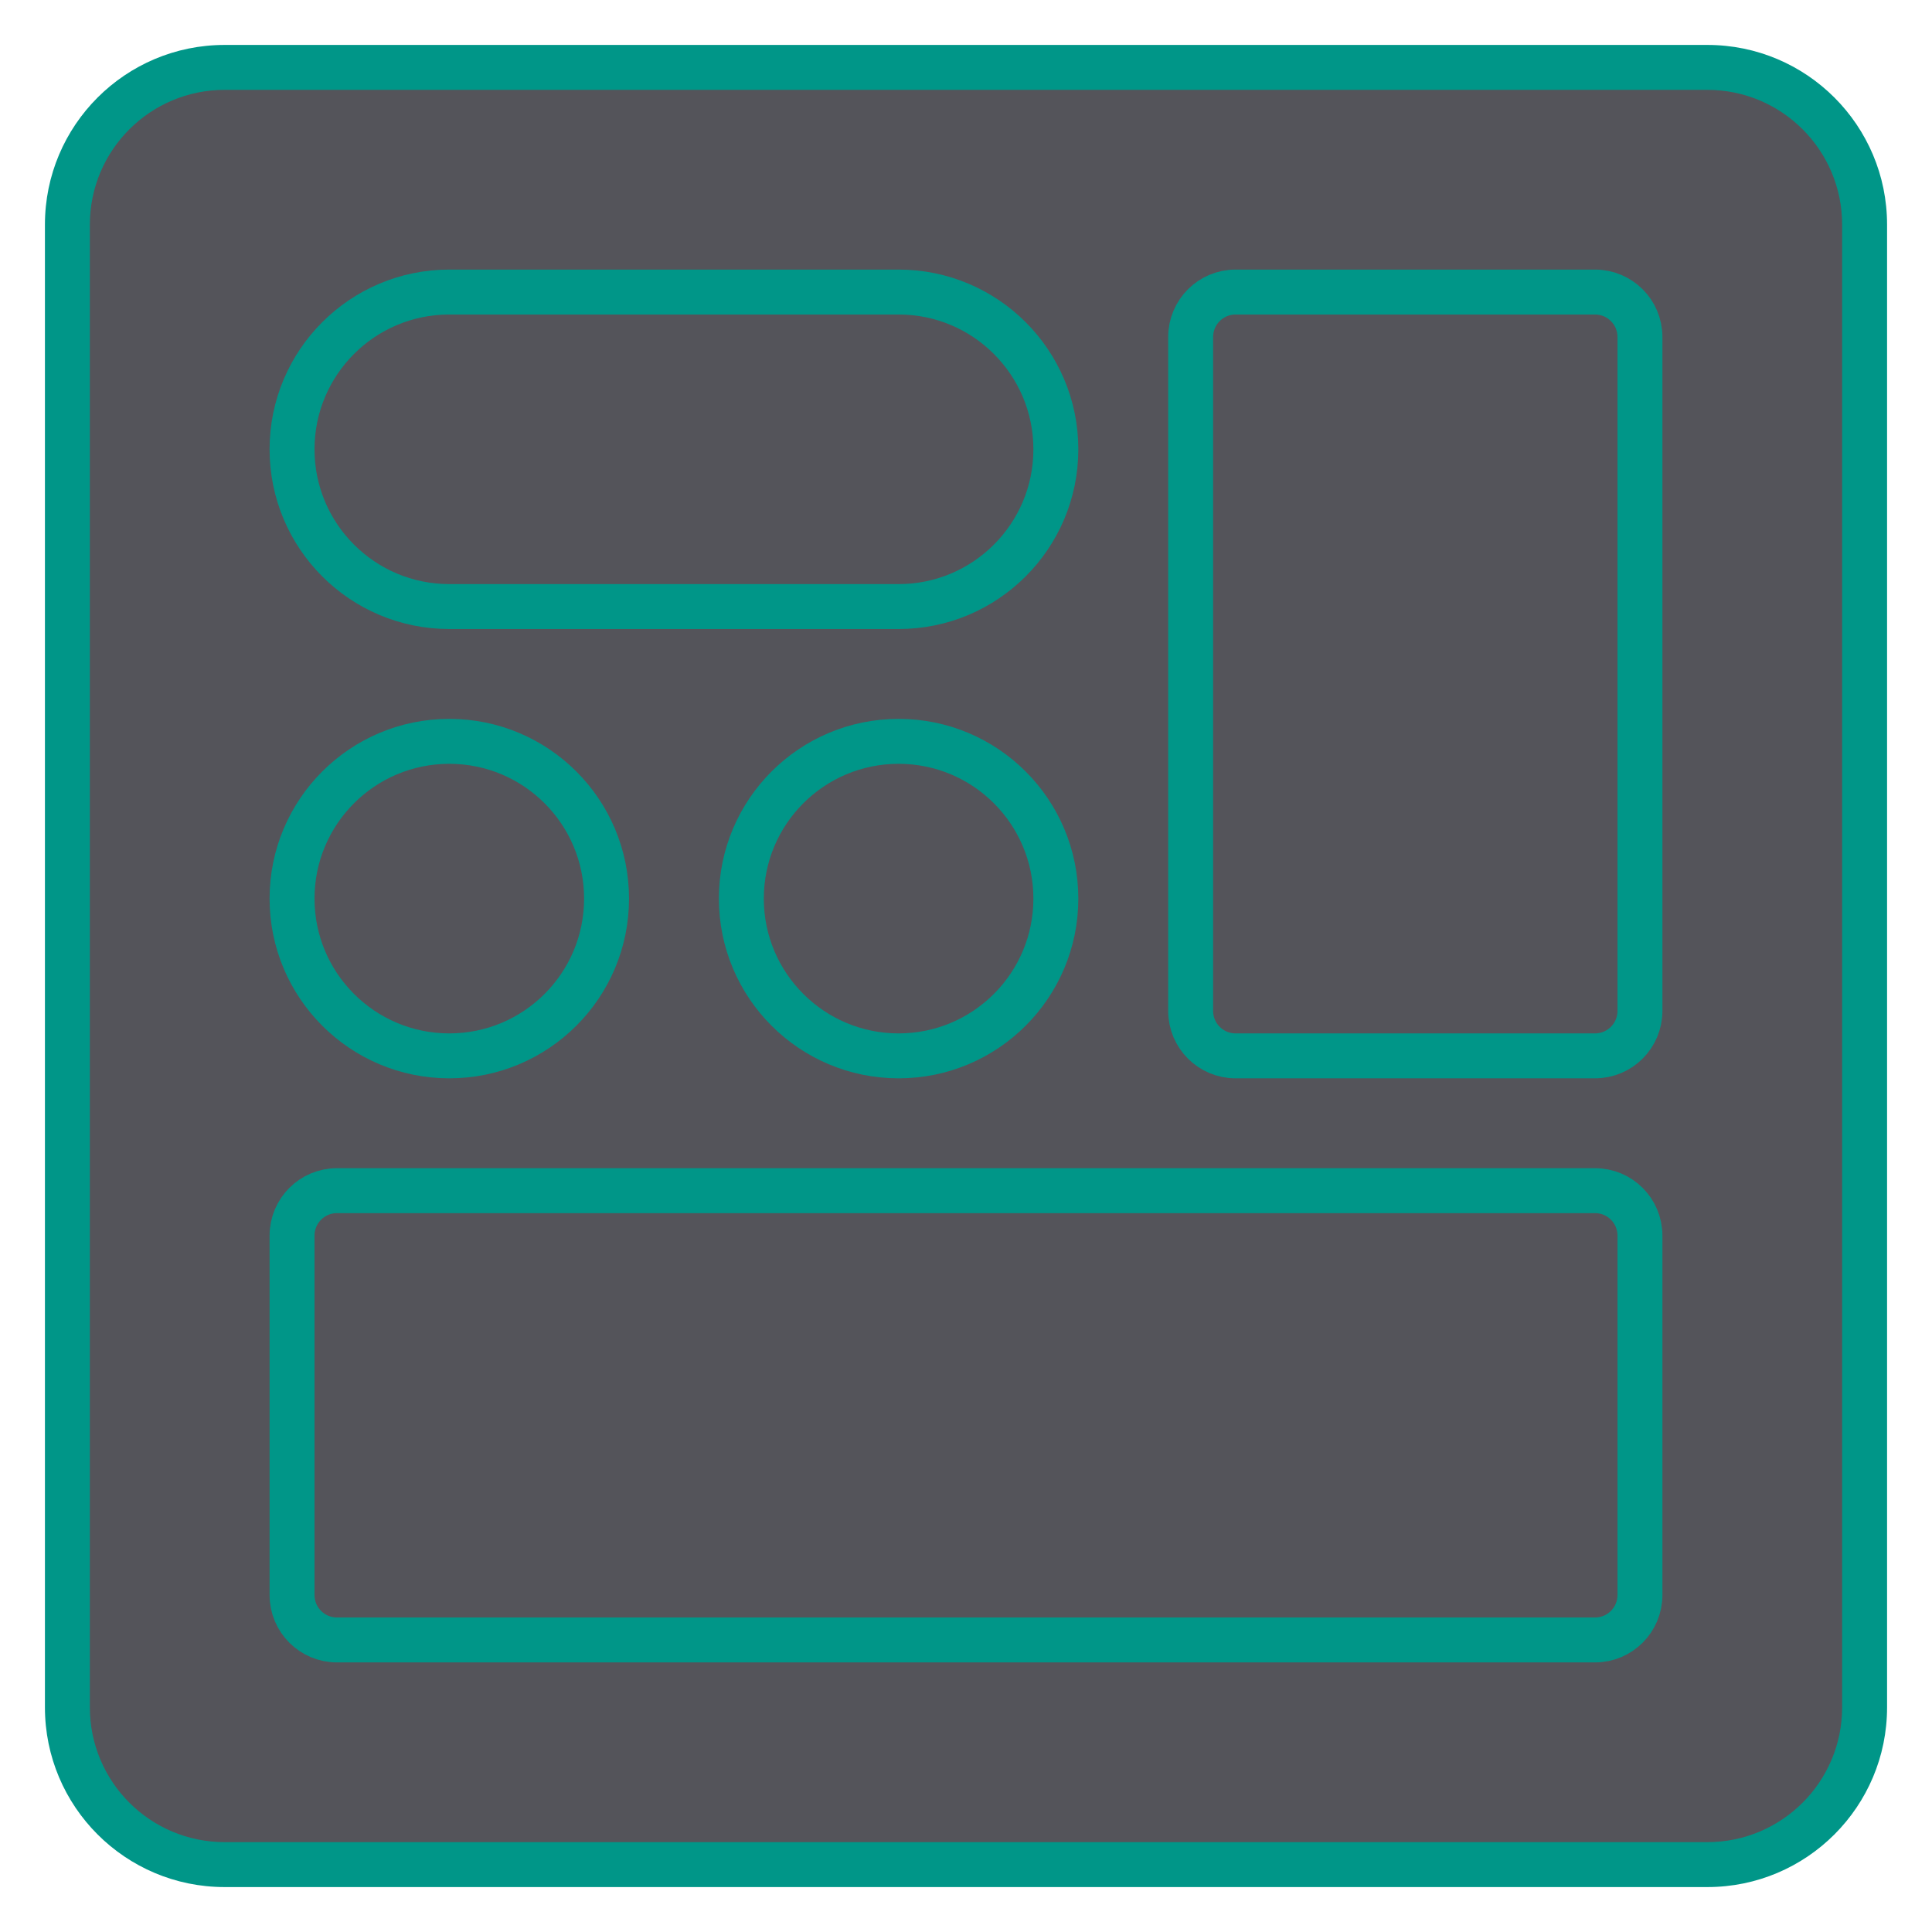
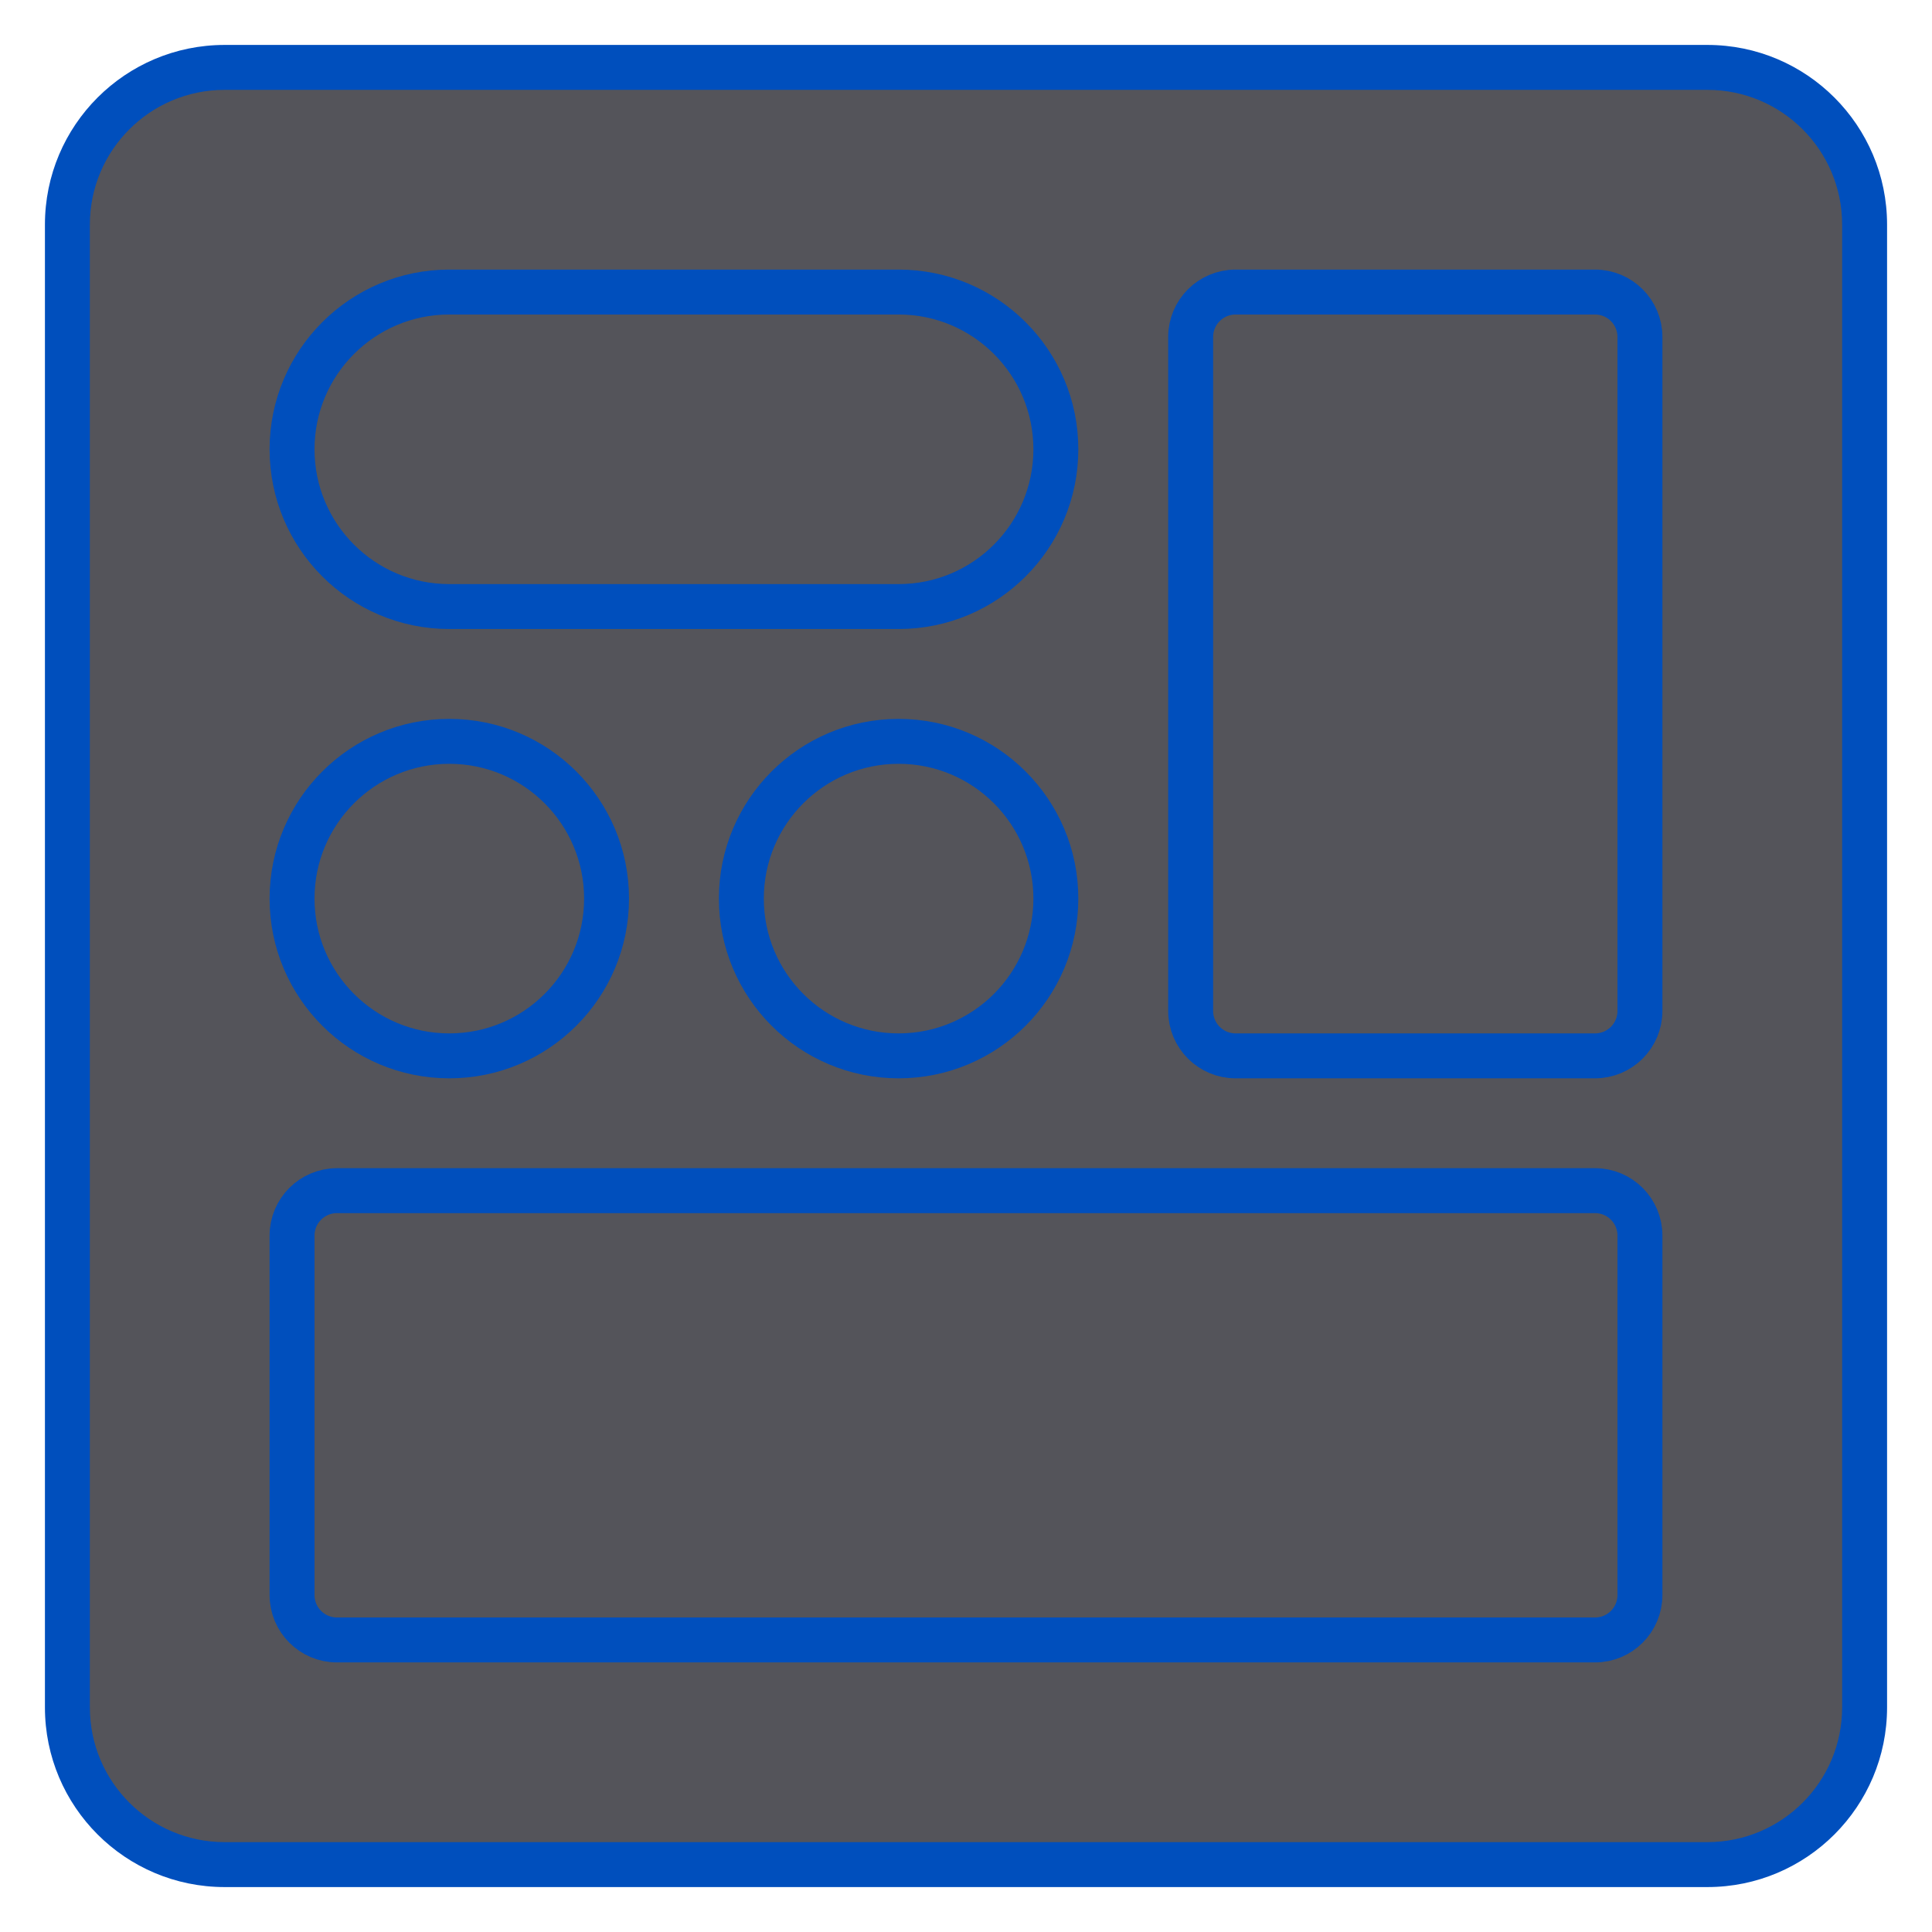
<svg xmlns="http://www.w3.org/2000/svg" width="43" height="43" viewBox="0 0 43 43">
  <rect x="1.5" y="1.5" width="40" height="40" rx="3.5" style="fill:#54545a" />
-   <path d="M38,2a3,3,0,0,1,3,3V38a3,3,0,0,1-3,3H5a3,3,0,0,1-3-3V5A3,3,0,0,1,5,2H38m0-1H5A4,4,0,0,0,1,5V38a4,4,0,0,0,4,4H38a4,4,0,0,0,4-4V5a4,4,0,0,0-4-4Z" style="fill:#009688" />
-   <rect x="6.5" y="26.5" width="30" height="10" rx="1" transform="translate(43 63) rotate(-180)" style="fill:none;stroke:#009688;stroke-linecap:round;stroke-linejoin:round" />
-   <rect x="26.5" y="6.5" width="10" height="17" rx="1" transform="translate(63 30) rotate(-180)" style="fill:none;stroke:#009688;stroke-linecap:round;stroke-linejoin:round" />
-   <rect x="6.5" y="6.5" width="17" height="7" rx="3.5" transform="translate(30 20) rotate(180)" style="fill:none;stroke:#009688;stroke-linecap:round;stroke-linejoin:round" />
-   <circle cx="10" cy="20" r="3.5" style="fill:none;stroke:#009688;stroke-linecap:round;stroke-linejoin:round" />
-   <circle cx="20" cy="20" r="3.5" style="fill:none;stroke:#009688;stroke-linecap:round;stroke-linejoin:round" />
+   <path d="M38,2a3,3,0,0,1,3,3V38a3,3,0,0,1-3,3H5a3,3,0,0,1-3-3V5A3,3,0,0,1,5,2H38m0-1H5A4,4,0,0,0,1,5V38a4,4,0,0,0,4,4H38a4,4,0,0,0,4-4V5a4,4,0,0,0-4-4Z" style="fill:#004fbd" />
+   <rect x="6.5" y="26.5" width="30" height="10" rx="1" transform="translate(43 63) rotate(-180)" style="fill:none;stroke:#004fbd;stroke-linecap:round;stroke-linejoin:round" />
+   <rect x="26.5" y="6.5" width="10" height="17" rx="1" transform="translate(63 30) rotate(-180)" style="fill:none;stroke:#004fbd;stroke-linecap:round;stroke-linejoin:round" />
+   <rect x="6.5" y="6.5" width="17" height="7" rx="3.5" transform="translate(30 20) rotate(180)" style="fill:none;stroke:#004fbd;stroke-linecap:round;stroke-linejoin:round" />
+   <circle cx="10" cy="20" r="3.5" style="fill:none;stroke:#004fbd;stroke-linecap:round;stroke-linejoin:round" />
+   <circle cx="20" cy="20" r="3.5" style="fill:none;stroke:#004fbd;stroke-linecap:round;stroke-linejoin:round" />
</svg>
